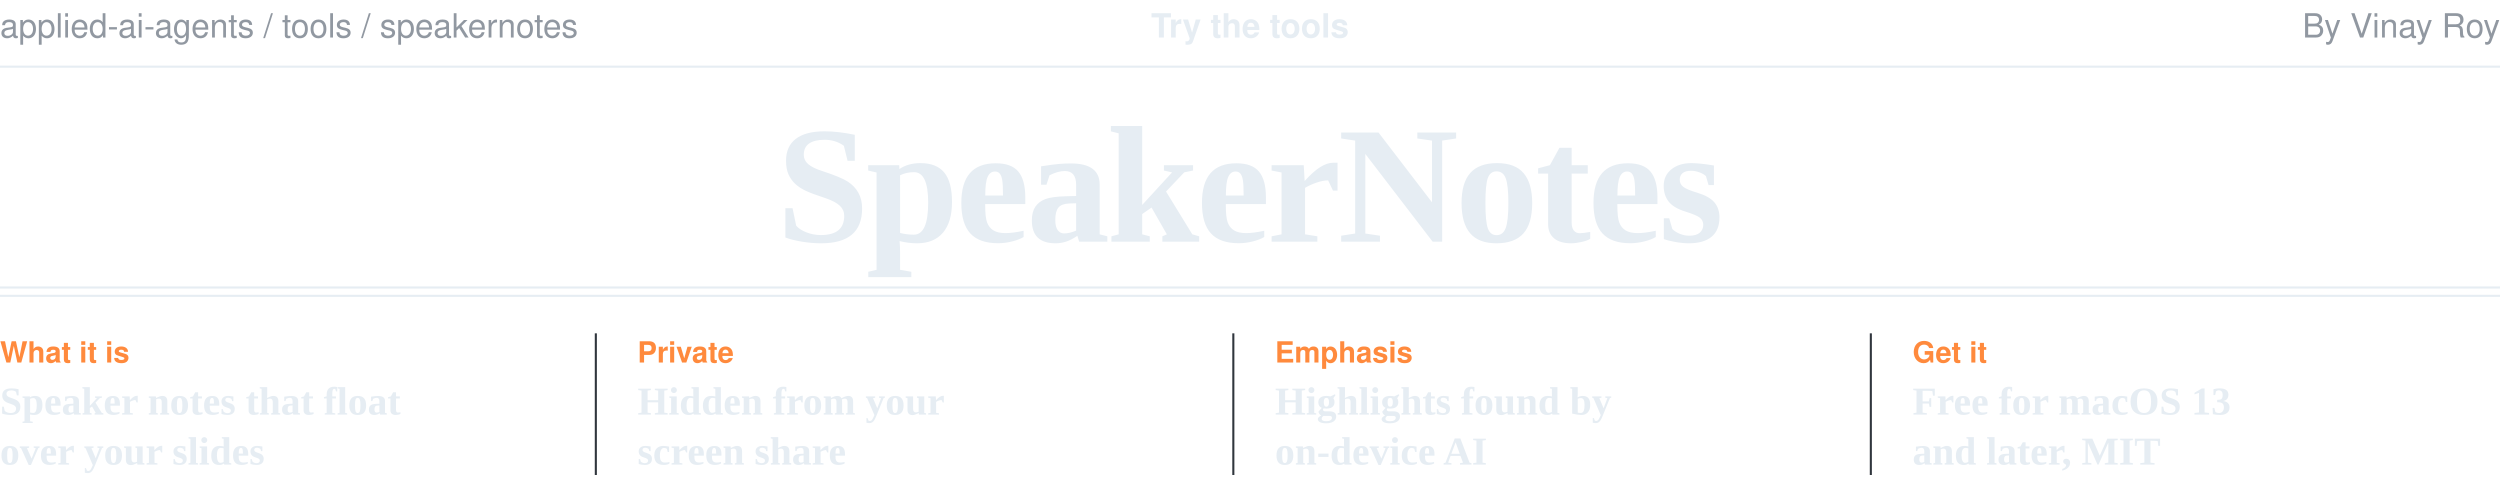
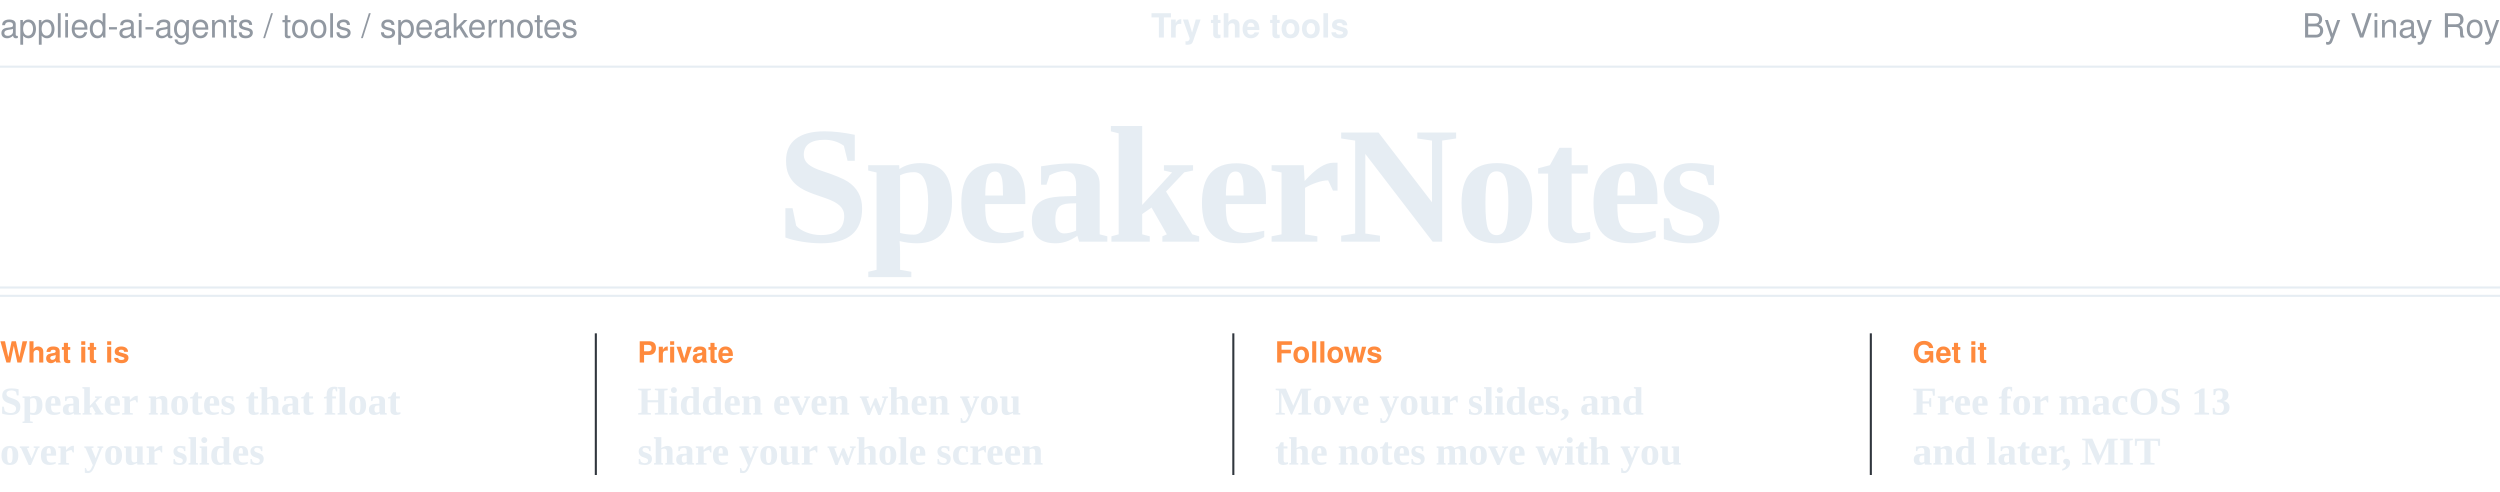
- <svg xmlns="http://www.w3.org/2000/svg" width="1200" height="236" viewBox="0 0 1200 236" role="img" aria-label="SpeakerNotes. Try the tools. What it is: Speaker notes that float over your slides. Private: Hidden from your screen share. Emphasis: Highlights found by on-device AI. Get it: Free for macOS 13 and later, MIT.">
+ <svg xmlns="http://www.w3.org/2000/svg" width="1200" height="236" viewBox="0 0 1200 236" role="img" aria-label="SpeakerNotes. Try the tools. What it is: Speaker notes that float over your slides. Private: Hidden even when you share your whole screen. Follows: Move your slides, and the notes move with you. Get it: Free for macOS 13 and later, MIT.">
  <text x="0" y="18" font-family="-apple-system, BlinkMacSystemFont, 'Segoe UI', Helvetica, Arial, sans-serif" font-size="16" fill="#9198A1">applied-ai-agents / tools / speakernotes</text>
  <text x="600" y="18" text-anchor="middle" font-family="-apple-system, BlinkMacSystemFont, 'Segoe UI', Helvetica, Arial, sans-serif" font-size="16" font-weight="600" fill="#E6EDF3">Try the tools</text>
  <text x="1200" y="18" text-anchor="end" font-family="-apple-system, BlinkMacSystemFont, 'Segoe UI', Helvetica, Arial, sans-serif" font-size="16" fill="#9198A1">By Vinay Roy</text>
  <line x1="0" y1="32" x2="1200" y2="32" stroke="#E6EDF3" />
  <text x="600" y="116" text-anchor="middle" font-family="Georgia, 'Times New Roman', serif" font-size="80" font-weight="700" letter-spacing="-1.5" fill="#E6EDF3">SpeakerNotes</text>
  <line x1="0" y1="138" x2="1200" y2="138" stroke="#E6EDF3" />
  <line x1="0" y1="142" x2="1200" y2="142" stroke="#E6EDF3" />
  <text x="0" y="174" font-family="-apple-system, BlinkMacSystemFont, 'Segoe UI', Helvetica, Arial, sans-serif" font-size="14" font-weight="700" fill="#FF8A3D">What it is</text>
  <text x="0" y="199" font-family="Georgia, 'Times New Roman', serif" font-size="19" font-weight="700" fill="#E6EDF3">Speaker notes that float</text>
  <text x="0" y="223" font-family="Georgia, 'Times New Roman', serif" font-size="19" font-weight="700" fill="#E6EDF3">over your slides</text>
  <line x1="286" y1="160" x2="286" y2="228" stroke="#30363D" />
  <text x="306" y="174" font-family="-apple-system, BlinkMacSystemFont, 'Segoe UI', Helvetica, Arial, sans-serif" font-size="14" font-weight="700" fill="#FF8A3D">Private</text>
-   <text x="306" y="199" font-family="Georgia, 'Times New Roman', serif" font-size="19" font-weight="700" fill="#E6EDF3">Hidden from your</text>
-   <text x="306" y="223" font-family="Georgia, 'Times New Roman', serif" font-size="19" font-weight="700" fill="#E6EDF3">screen share</text>
+   <text x="306" y="199" font-family="Georgia, 'Times New Roman', serif" font-size="19" font-weight="700" fill="#E6EDF3">Hidden even when you</text>
+   <text x="306" y="223" font-family="Georgia, 'Times New Roman', serif" font-size="19" font-weight="700" fill="#E6EDF3">share your whole screen</text>
  <line x1="592" y1="160" x2="592" y2="228" stroke="#30363D" />
-   <text x="612" y="174" font-family="-apple-system, BlinkMacSystemFont, 'Segoe UI', Helvetica, Arial, sans-serif" font-size="14" font-weight="700" fill="#FF8A3D">Emphasis</text>
-   <text x="612" y="199" font-family="Georgia, 'Times New Roman', serif" font-size="19" font-weight="700" fill="#E6EDF3">Highlights found by</text>
-   <text x="612" y="223" font-family="Georgia, 'Times New Roman', serif" font-size="19" font-weight="700" fill="#E6EDF3">on-device AI</text>
+   <text x="612" y="174" font-family="-apple-system, BlinkMacSystemFont, 'Segoe UI', Helvetica, Arial, sans-serif" font-size="14" font-weight="700" fill="#FF8A3D">Follows</text>
+   <text x="612" y="199" font-family="Georgia, 'Times New Roman', serif" font-size="19" font-weight="700" fill="#E6EDF3">Move your slides, and</text>
+   <text x="612" y="223" font-family="Georgia, 'Times New Roman', serif" font-size="19" font-weight="700" fill="#E6EDF3">the notes move with you</text>
  <line x1="898" y1="160" x2="898" y2="228" stroke="#30363D" />
  <text x="918" y="174" font-family="-apple-system, BlinkMacSystemFont, 'Segoe UI', Helvetica, Arial, sans-serif" font-size="14" font-weight="700" fill="#FF8A3D">Get it</text>
  <text x="918" y="199" font-family="Georgia, 'Times New Roman', serif" font-size="19" font-weight="700" fill="#E6EDF3">Free for macOS 13</text>
  <text x="918" y="223" font-family="Georgia, 'Times New Roman', serif" font-size="19" font-weight="700" fill="#E6EDF3">and later, MIT</text>
</svg>
